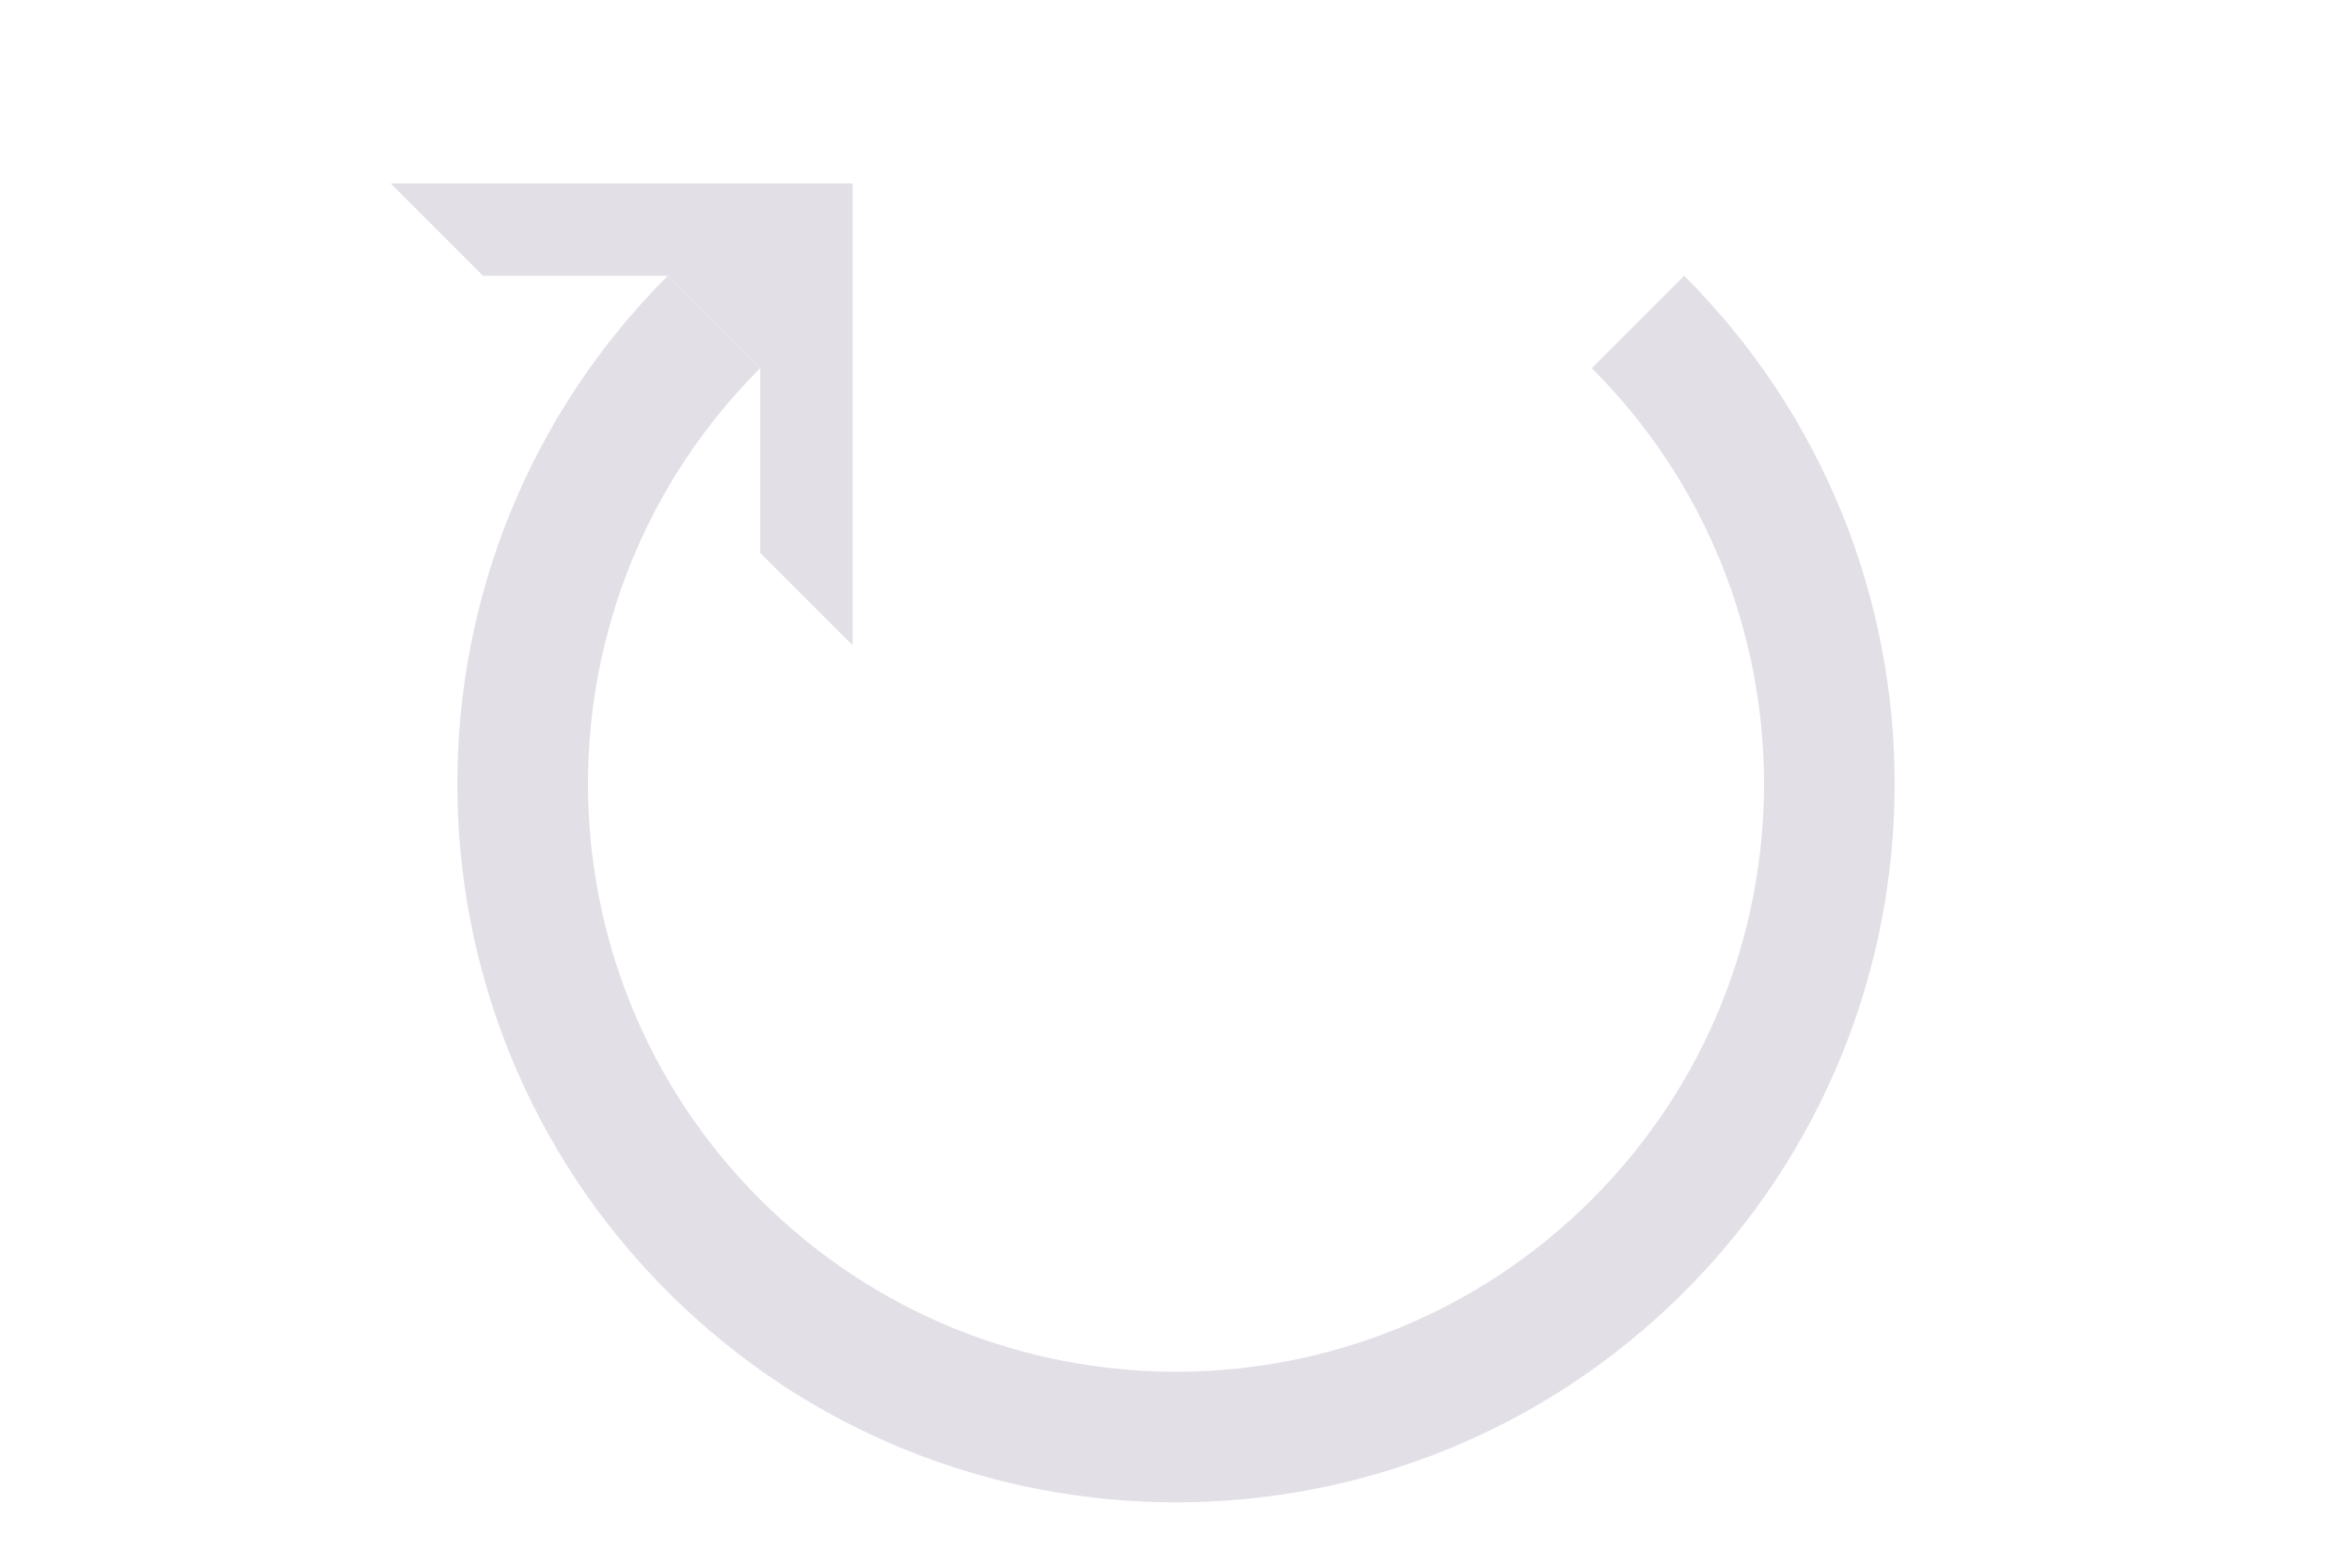
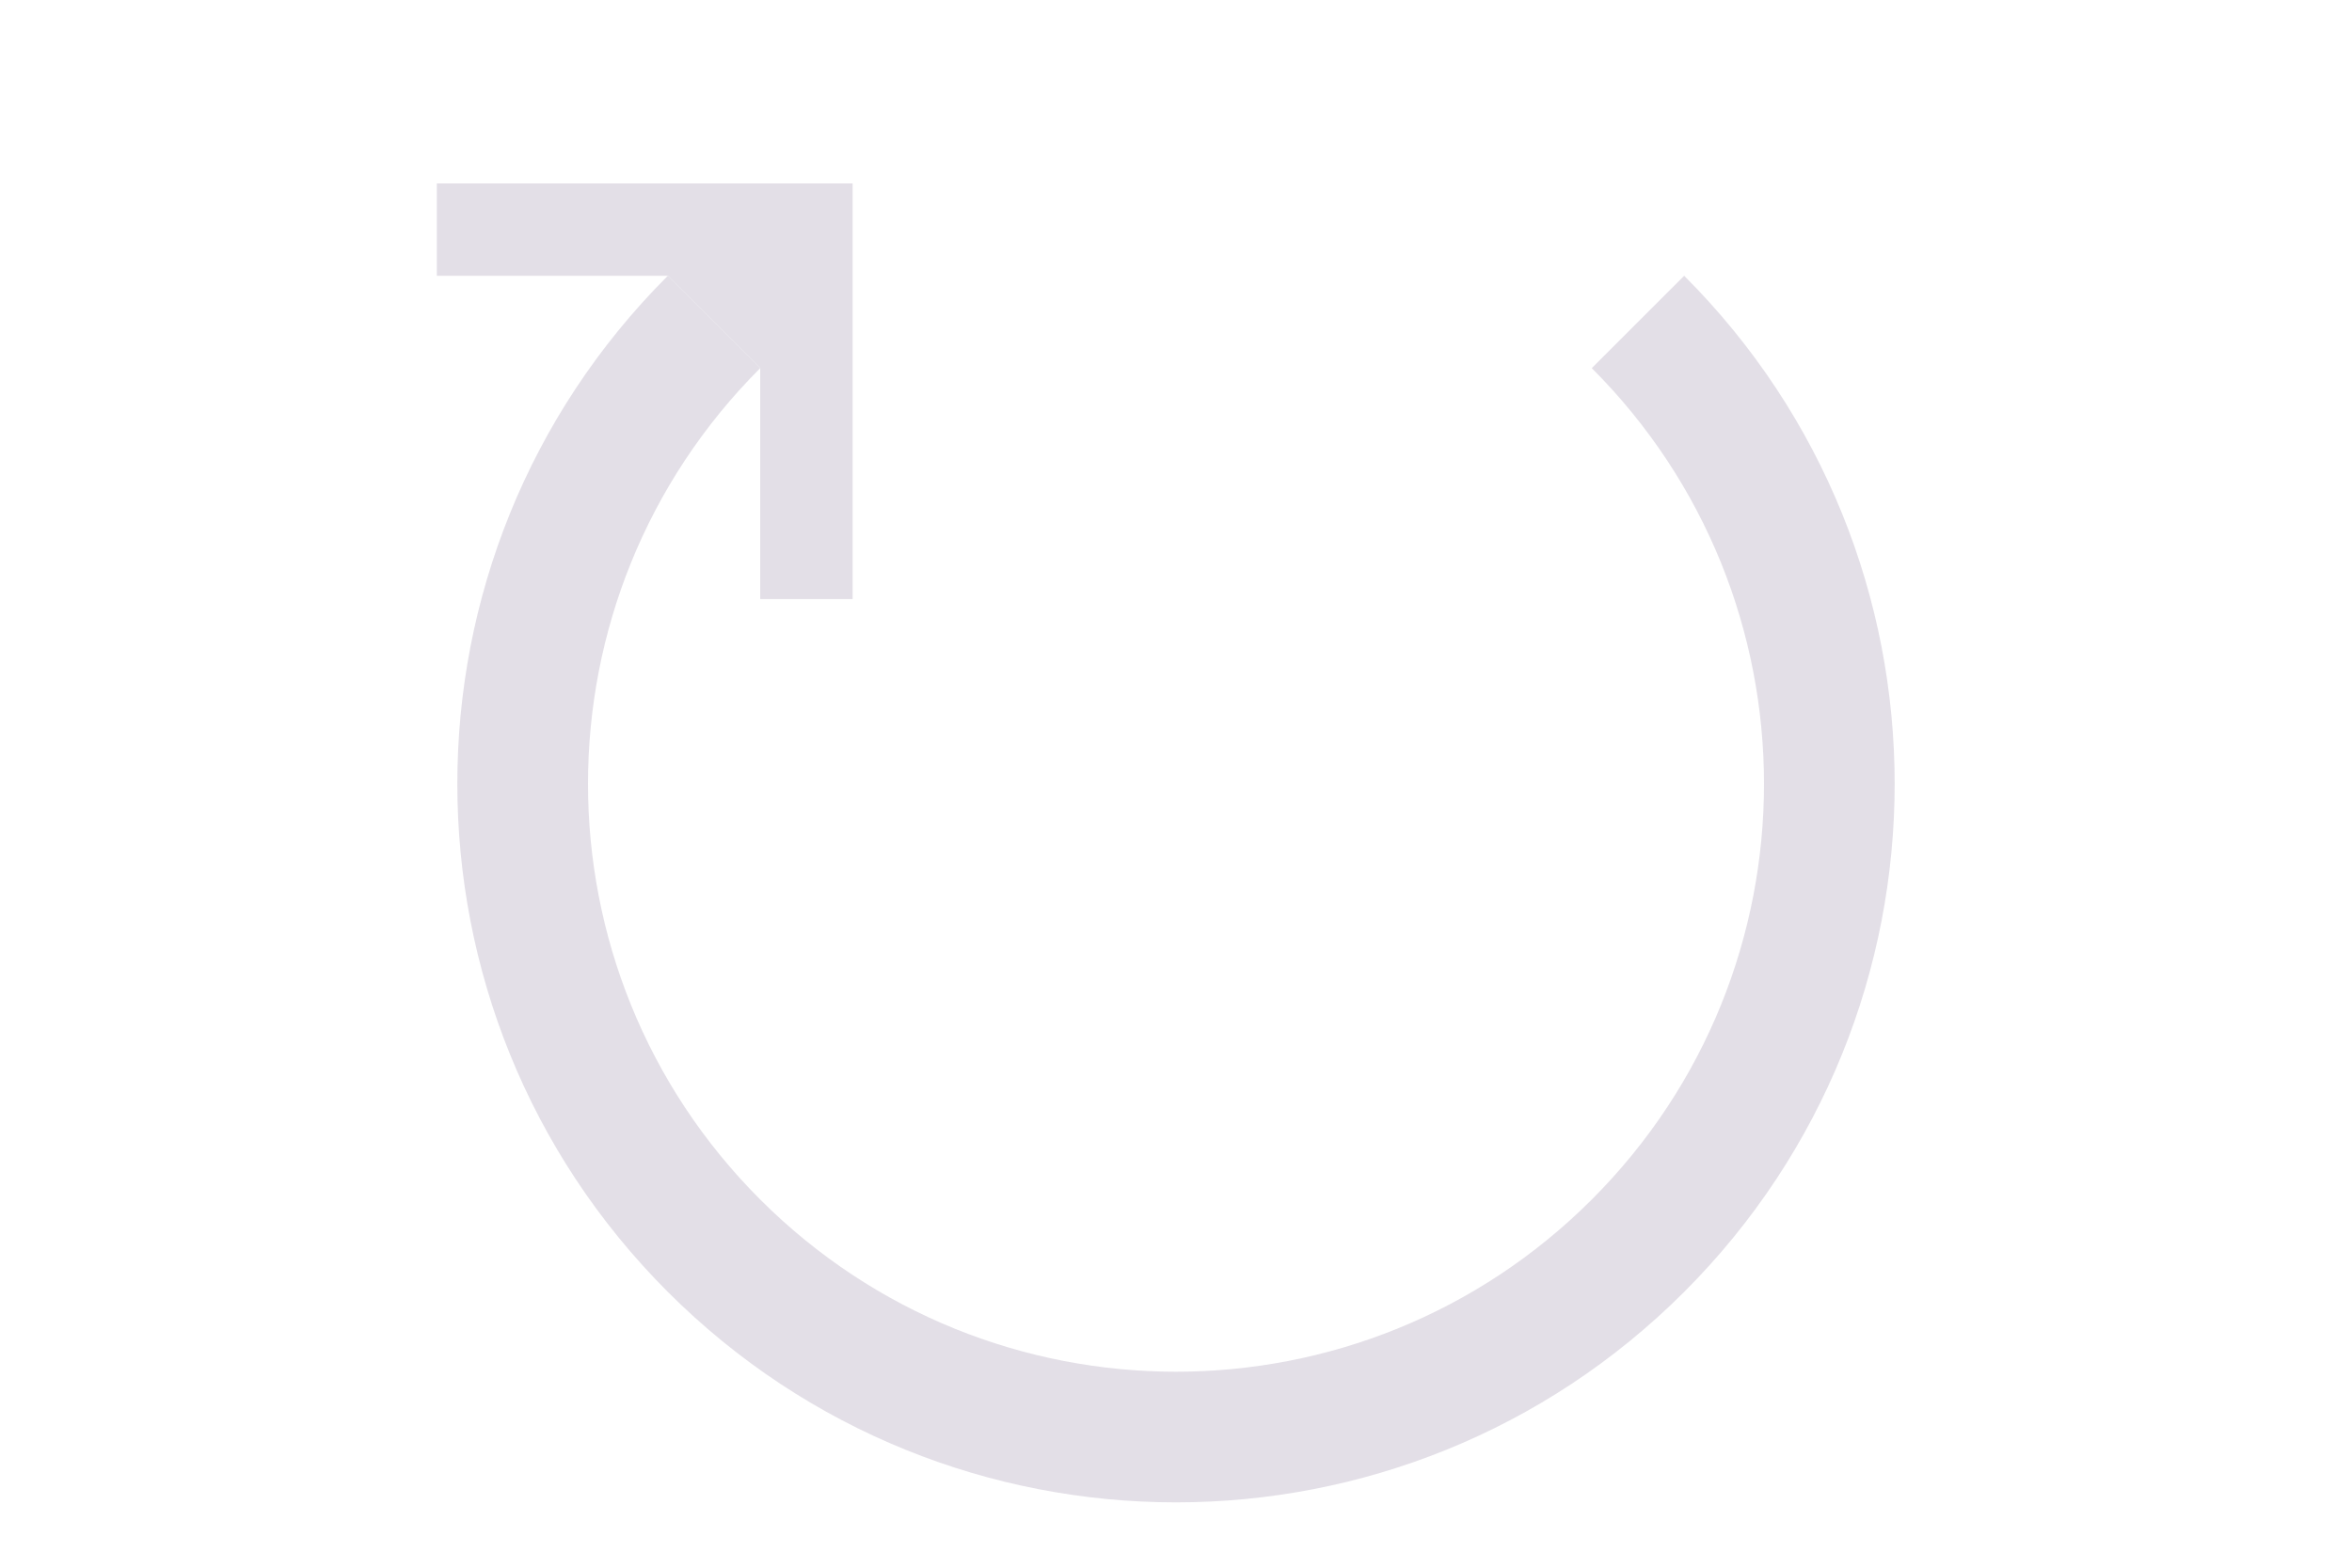
<svg xmlns="http://www.w3.org/2000/svg" width="18" height="12" id="svg2" version="1.1">
  <defs id="defs4" />
  <g id="layer1" transform="translate(-13,-73)">
    <g id="active-center" transform="matrix(1,0,0,-1,0,96)">
      <rect style="opacity:1;vector-effect:none;fill:#ff00ff;fill-opacity:0;stroke:none;stroke-width:2.302;stroke-linecap:square;stroke-linejoin:miter;stroke-miterlimit:8.3;stroke-dasharray:none;stroke-dashoffset:0;stroke-opacity:1;marker:none" id="decoration-center" width="18" height="12" x="13" y="11" />
    </g>
    <g id="g827" style="fill:#e2dee6;fill-opacity:0.95" transform="rotate(45,33.85355,52.0901)">
      <path style="opacity:1;vector-effect:none;fill:#e2dee6;fill-opacity:0.95;stroke:none;stroke-width:0.2;stroke-linecap:square;stroke-linejoin:miter;stroke-miterlimit:4;stroke-dasharray:none;stroke-dashoffset:0;stroke-opacity:1;marker:none" d="m 9,0.5 v 1 A 4.5,4.5 0 0 1 13.5,6 4.5,4.5 0 0 1 9,10.5 4.5,4.5 0 0 1 4.5,6 h -1 A 5.5,5.5 0 0 0 9,11.5 5.5,5.5 0 0 0 14.5,6 5.5,5.5 0 0 0 9,0.5 Z" transform="translate(35.5,73.5)" id="path818" />
-       <path style="fill:#e2dee6;fill-opacity:0.95;stroke:none;stroke-width:1px;stroke-linecap:butt;stroke-linejoin:miter;stroke-opacity:1" d="m 39,79.5 h 1 l 1,1 h 1 L 39.5,78 37,80.5 h 1 z" id="path821" />
+       <path style="fill:#e2dee6;fill-opacity:0.95;stroke:none;stroke-width:1px;stroke-linecap:butt;stroke-linejoin:miter;stroke-opacity:1" d="m 39,79.5 h 1 l 1.25,1.25 0.5,-0.5 L 39.5,78 l -2.25,2.25 0.5,0.5 z" id="path821" />
    </g>
  </g>
</svg>
